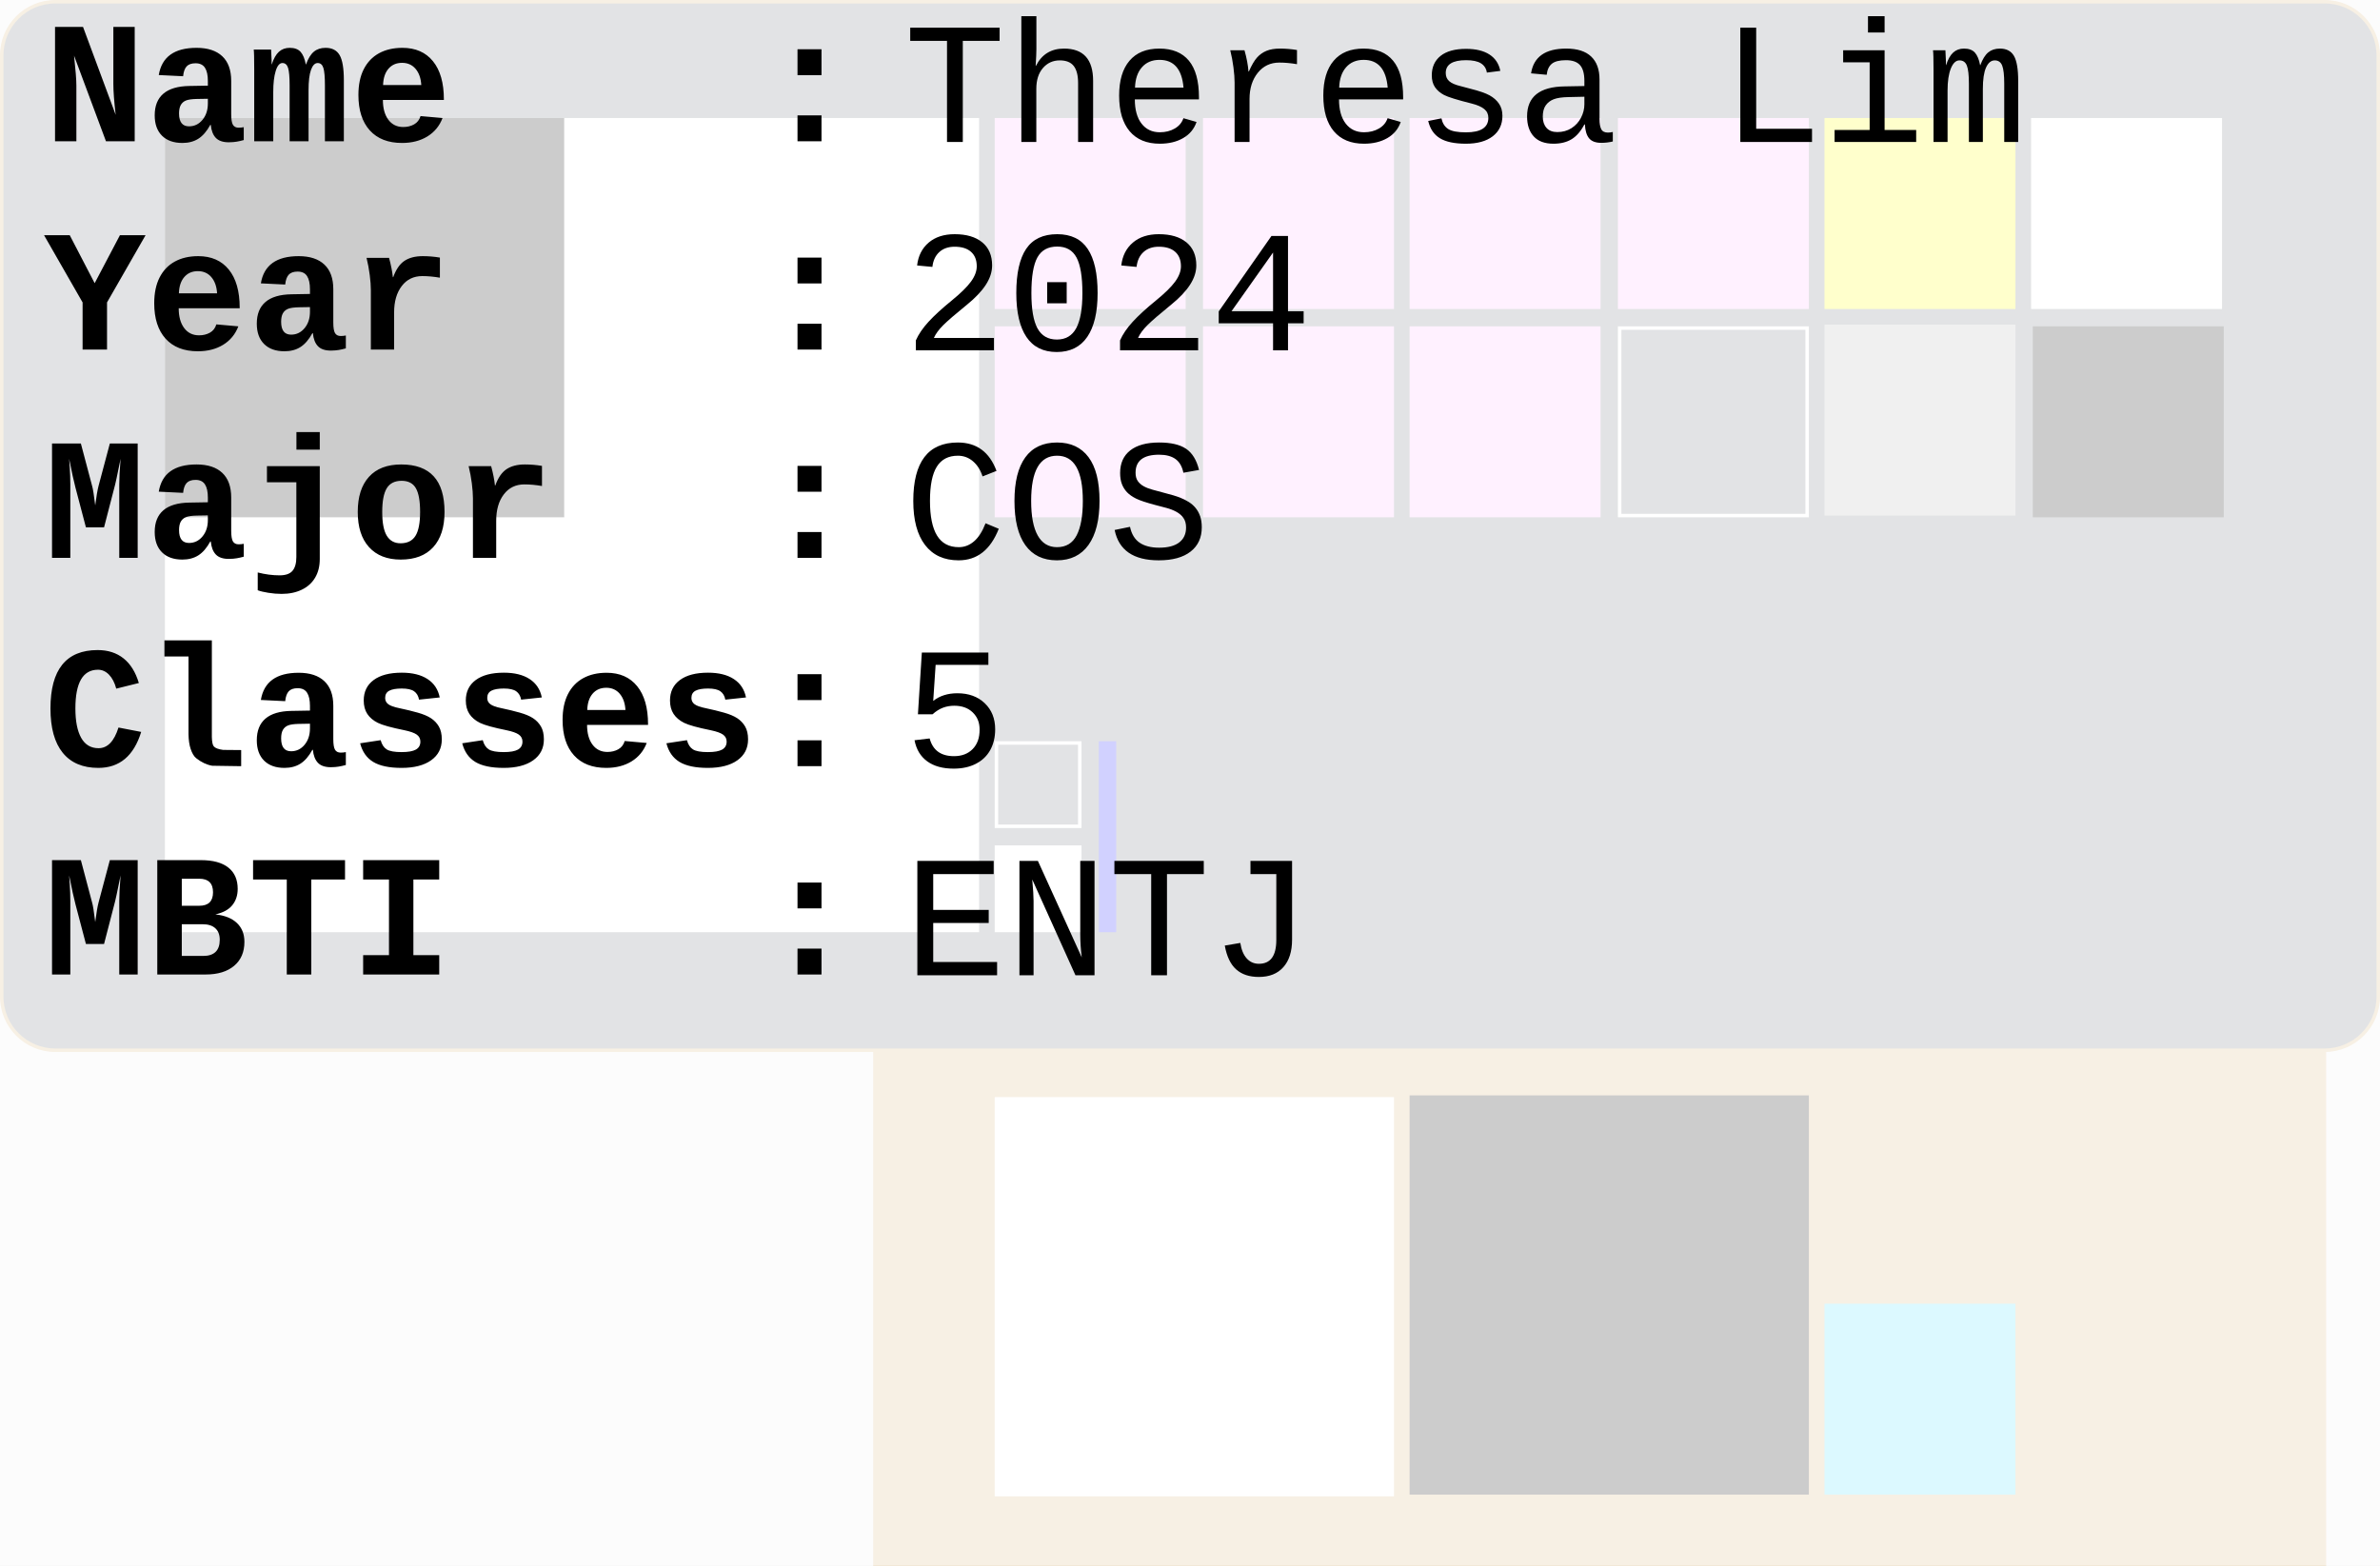
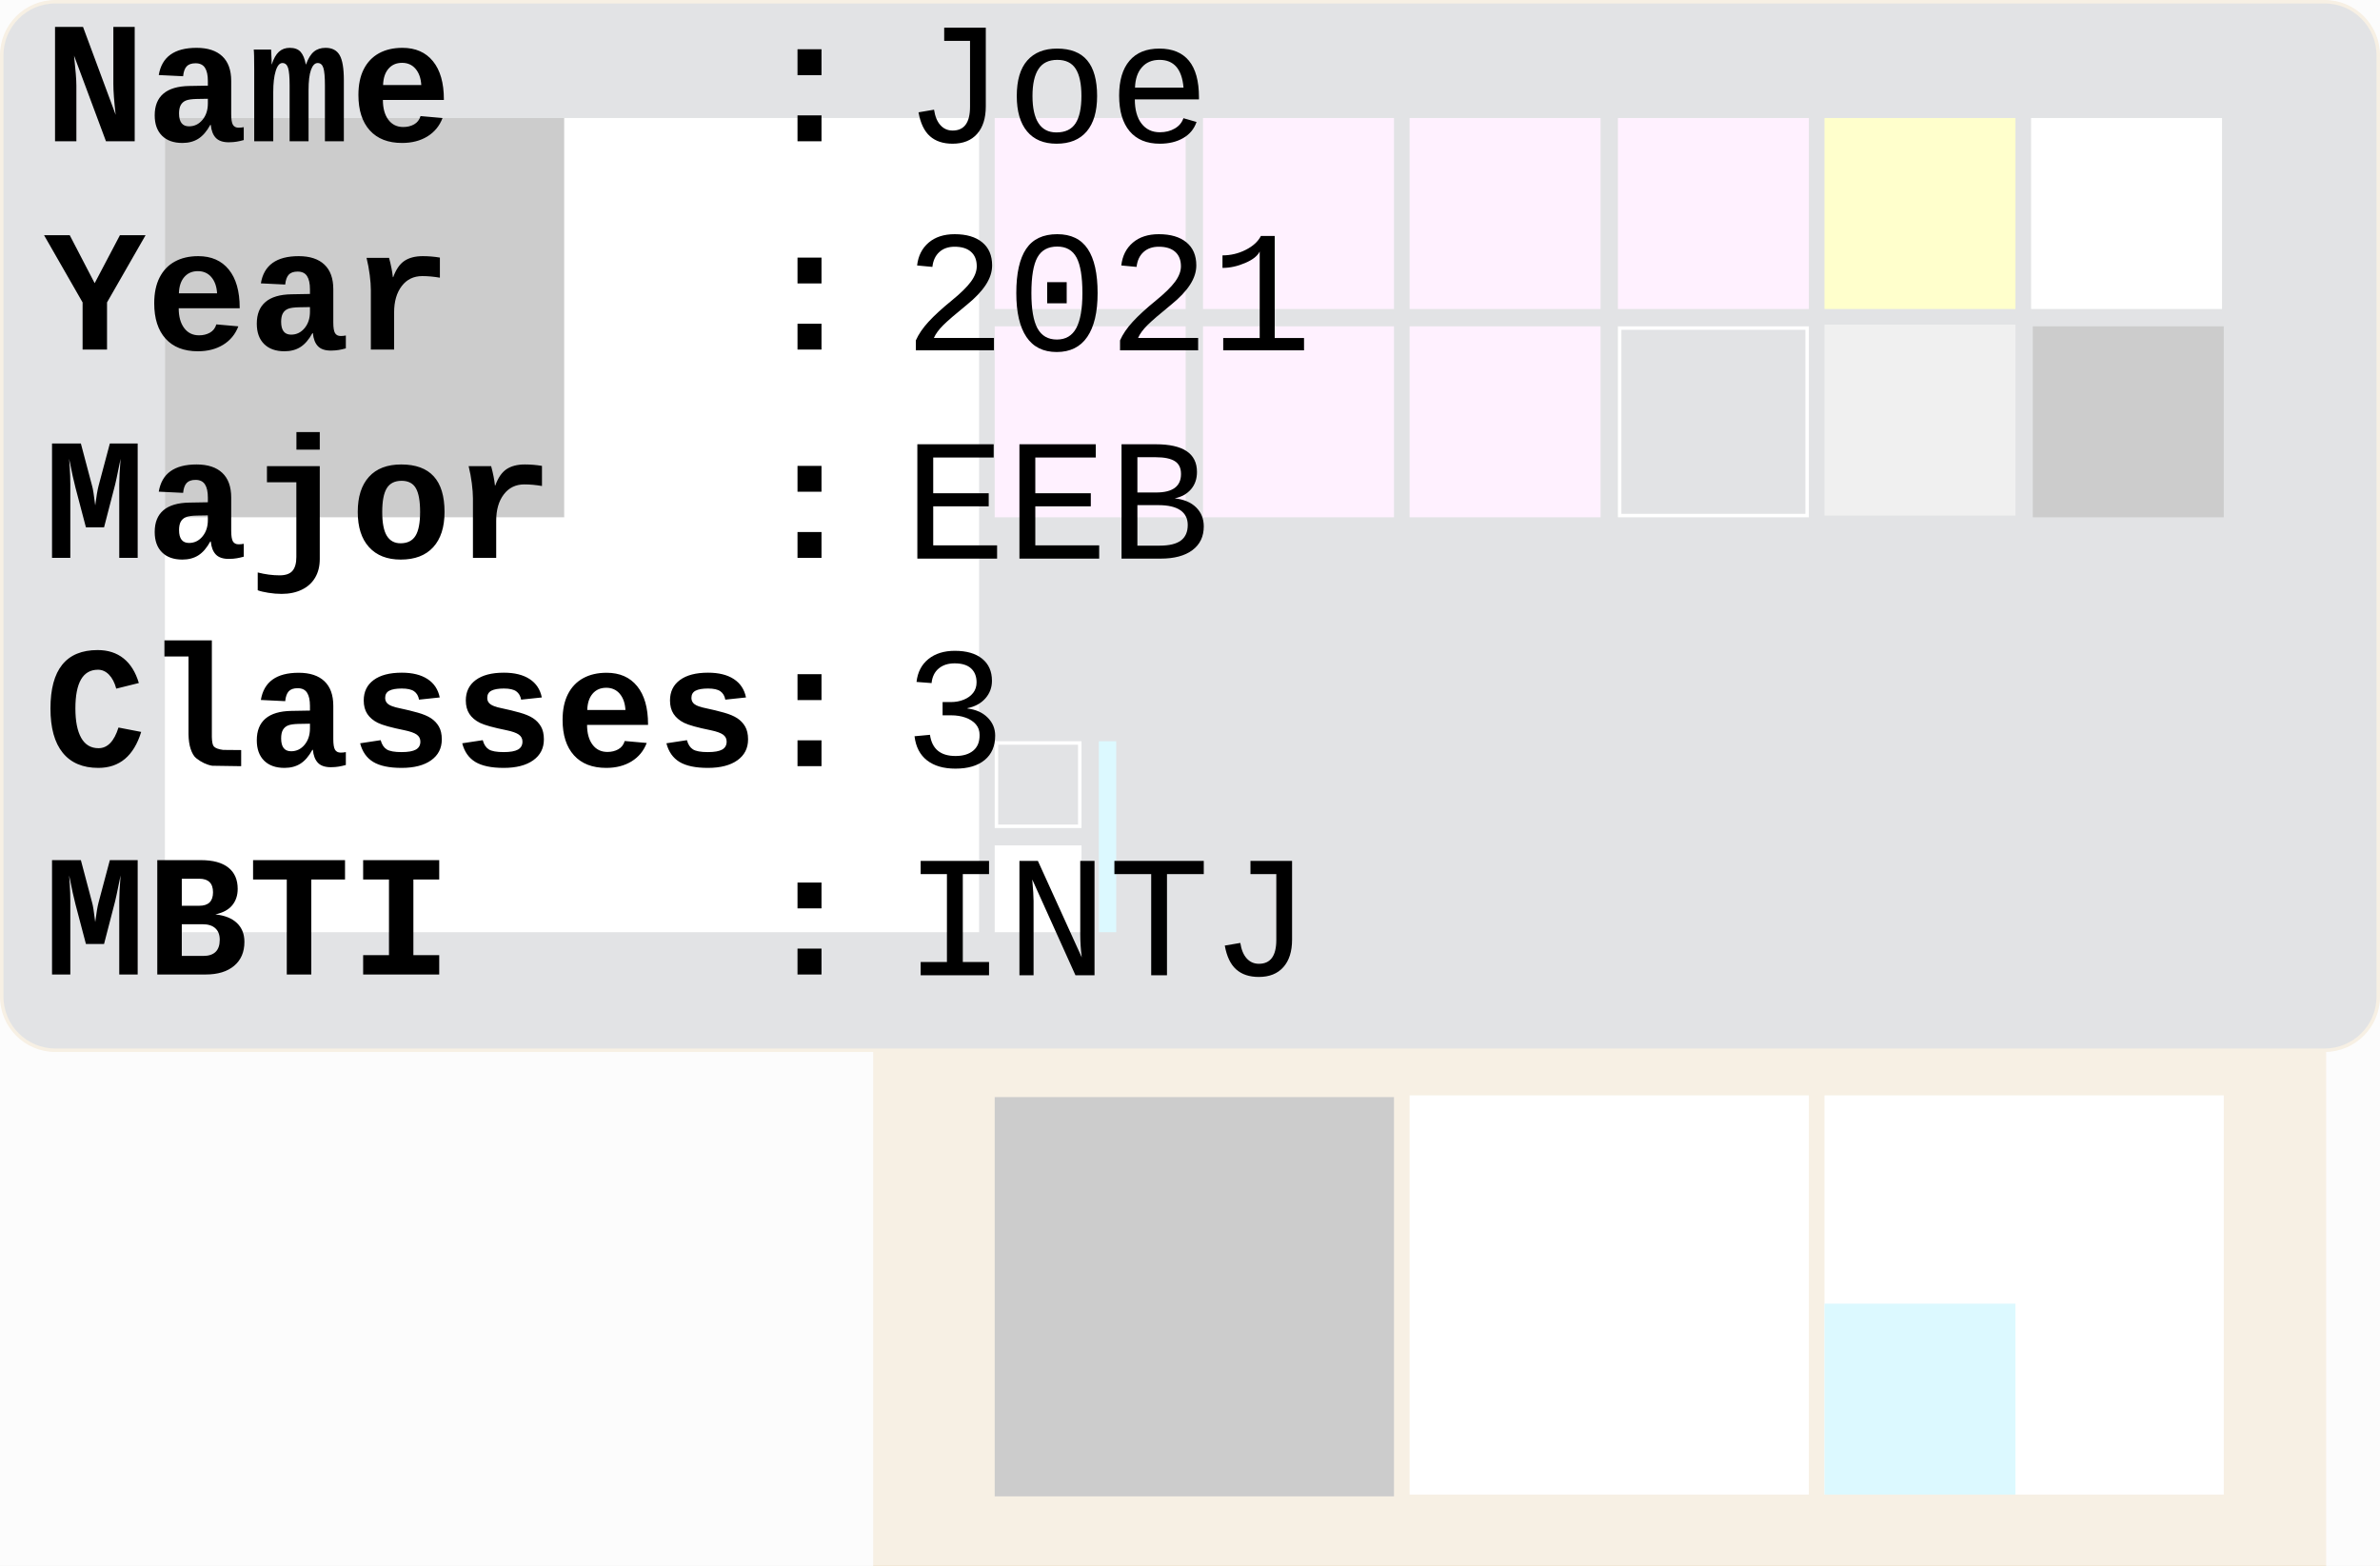
<svg xmlns="http://www.w3.org/2000/svg" viewBox="0 0 1371 902">
  <defs>
-     <style>.cls-1{fill:#d6b378;}.cls-2{fill:#6e757c;}.cls-3,.cls-9{fill:#fff;}.cls-4{fill:#51e0ff;}.cls-5{fill:#ffbaff;}.cls-6{fill:#ff0;}.cls-7{fill:#b3b3b3;}.cls-8{fill:#1917ff;}.cls-9{opacity:0.8;}.cls-10,.cls-11{font-size:100px;}.cls-10{font-family:CourierNewPS-BoldMT, Courier New;font-weight:700;}.cls-11{font-family:CourierNewPSMT, Courier New;}</style>
+     <style>.cls-1{fill:#d6b378;}.cls-2{fill:#6e757c;}.cls-3,.cls-8{fill:#fff;}.cls-4{fill:#51e0ff;}.cls-5{fill:#ffbaff;}.cls-6{fill:#ff0;}.cls-7{fill:#b3b3b3;}.cls-8{opacity:0.8;}.cls-10,.cls-9{font-size:100px;}.cls-9{font-family:CourierNewPS-BoldMT, Courier New;font-weight:700;}.cls-10{font-family:CourierNewPSMT, Courier New;}</style>
  </defs>
  <g id="Layer_1" data-name="Layer 1">
    <rect class="cls-1" x="503" y="592" width="837" height="310" />
    <rect class="cls-2" x="1" y="1" width="1369" height="604" rx="30.87" />
    <path class="cls-1" d="M1339.13,2A29.9,29.9,0,0,1,1369,31.87V574.13A29.9,29.9,0,0,1,1339.13,604H31.87A29.9,29.9,0,0,1,2,574.13V31.87A29.9,29.9,0,0,1,31.87,2H1339.13m0-2H31.87A31.87,31.87,0,0,0,0,31.87V574.13A31.87,31.87,0,0,0,31.87,606H1339.13A31.87,31.87,0,0,0,1371,574.13V31.87A31.87,31.87,0,0,0,1339.13,0Z" />
-     <rect class="cls-3" x="573" y="632" width="230" height="230" />
-     <rect x="812" y="631" width="230" height="230" />
+     <rect class="cls-3" x="1051" y="631" width="230" height="230" />
+     <rect x="573" y="632" width="230" height="230" />
+     <rect class="cls-3" x="812" y="631" width="230" height="230" />
    <rect class="cls-4" x="1051" y="751" width="110" height="110" />
    <rect class="cls-3" x="95" y="68" width="469" height="469" />
    <rect x="95" y="68" width="230" height="230" />
    <rect class="cls-3" x="573" y="487" width="50" height="50" />
    <rect x="1171" y="188" width="110" height="110" />
    <rect class="cls-5" x="573" y="68" width="110" height="110" />
    <rect class="cls-5" x="693" y="68" width="110" height="110" />
    <rect class="cls-5" x="573" y="188" width="110" height="110" />
    <rect class="cls-5" x="693" y="188" width="110" height="110" />
    <rect class="cls-5" x="812" y="68" width="110" height="110" />
    <rect class="cls-5" x="932" y="68" width="110" height="110" />
    <rect class="cls-5" x="812" y="188" width="110" height="110" />
    <path class="cls-3" d="M1040,190V296H934V190h106m2-2H932V298h110V188Z" />
    <rect class="cls-6" x="1051" y="68" width="110" height="110" />
    <path class="cls-3" d="M621,429v46H575V429h46m2-2H573v50h50V427Z" />
    <rect class="cls-7" x="1051" y="187" width="110" height="110" />
    <rect class="cls-3" x="1170" y="68" width="110" height="110" />
-     <rect class="cls-8" x="633" y="427" width="10" height="110" />
+     <rect class="cls-4" x="633" y="427" width="10" height="110" />
  </g>
  <g id="Overlays">
-     <rect class="cls-9" width="1371" height="902" />
-     <text class="cls-10" transform="translate(25.24 81.37) scale(0.98 1)">
+     <rect class="cls-8" width="1371" height="902" />
+     <text class="cls-9" transform="translate(25.24 81.37) scale(0.98 1)">
      <tspan xml:space="preserve">Name   :</tspan>
      <tspan x="0" y="120" xml:space="preserve">Year   :</tspan>
      <tspan x="0" y="240" xml:space="preserve">Major  :</tspan>
      <tspan x="0" y="360">Classes:</tspan>
      <tspan x="0" y="480" xml:space="preserve">MBTI   :</tspan>
    </text>
-     <text class="cls-11" transform="translate(520.69 81.8) scale(0.98 1)">Theresa Lim<tspan x="0" y="120">2024</tspan>
-       <tspan x="0" y="240">COS</tspan>
-       <tspan x="0" y="360">5</tspan>
-       <tspan x="0" y="480">ENTJ</tspan>
+     <text class="cls-10" transform="translate(520.69 81.8) scale(0.98 1)">Joe<tspan x="0" y="120">2021</tspan>
+       <tspan x="0" y="240">EEB</tspan>
+       <tspan x="0" y="360">3</tspan>
+       <tspan x="0" y="480">INTJ</tspan>
    </text>
  </g>
</svg>
